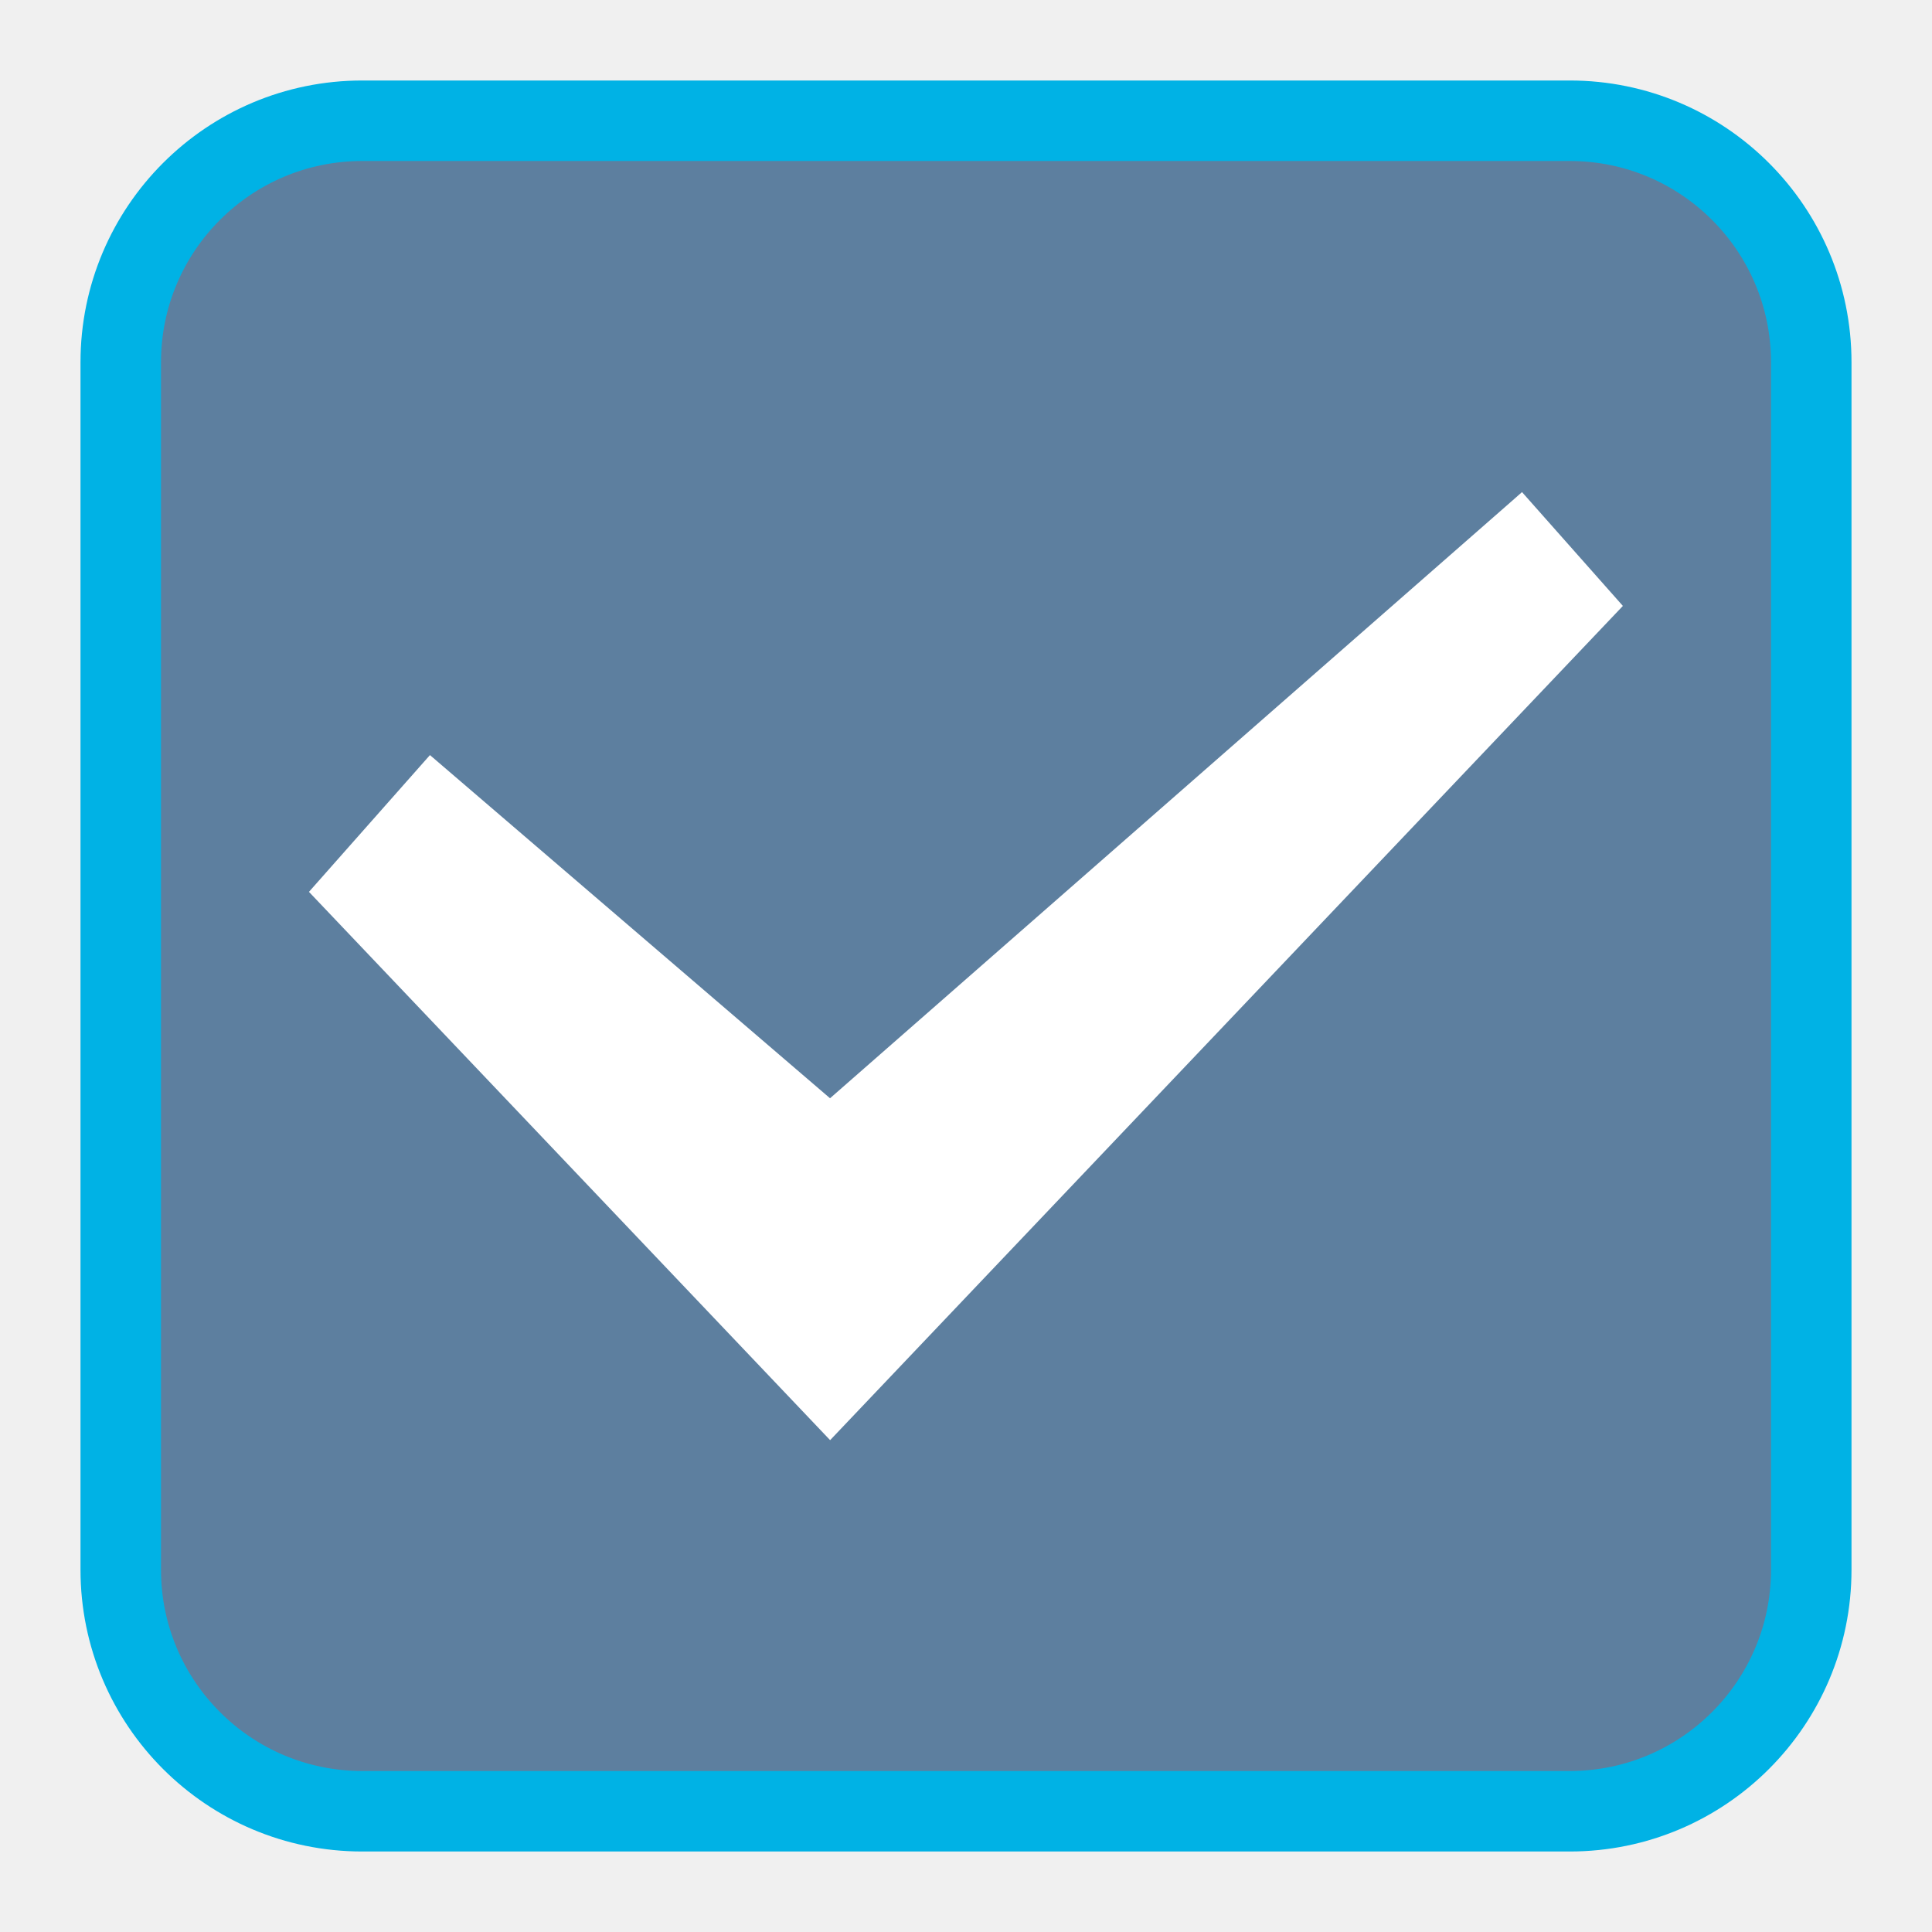
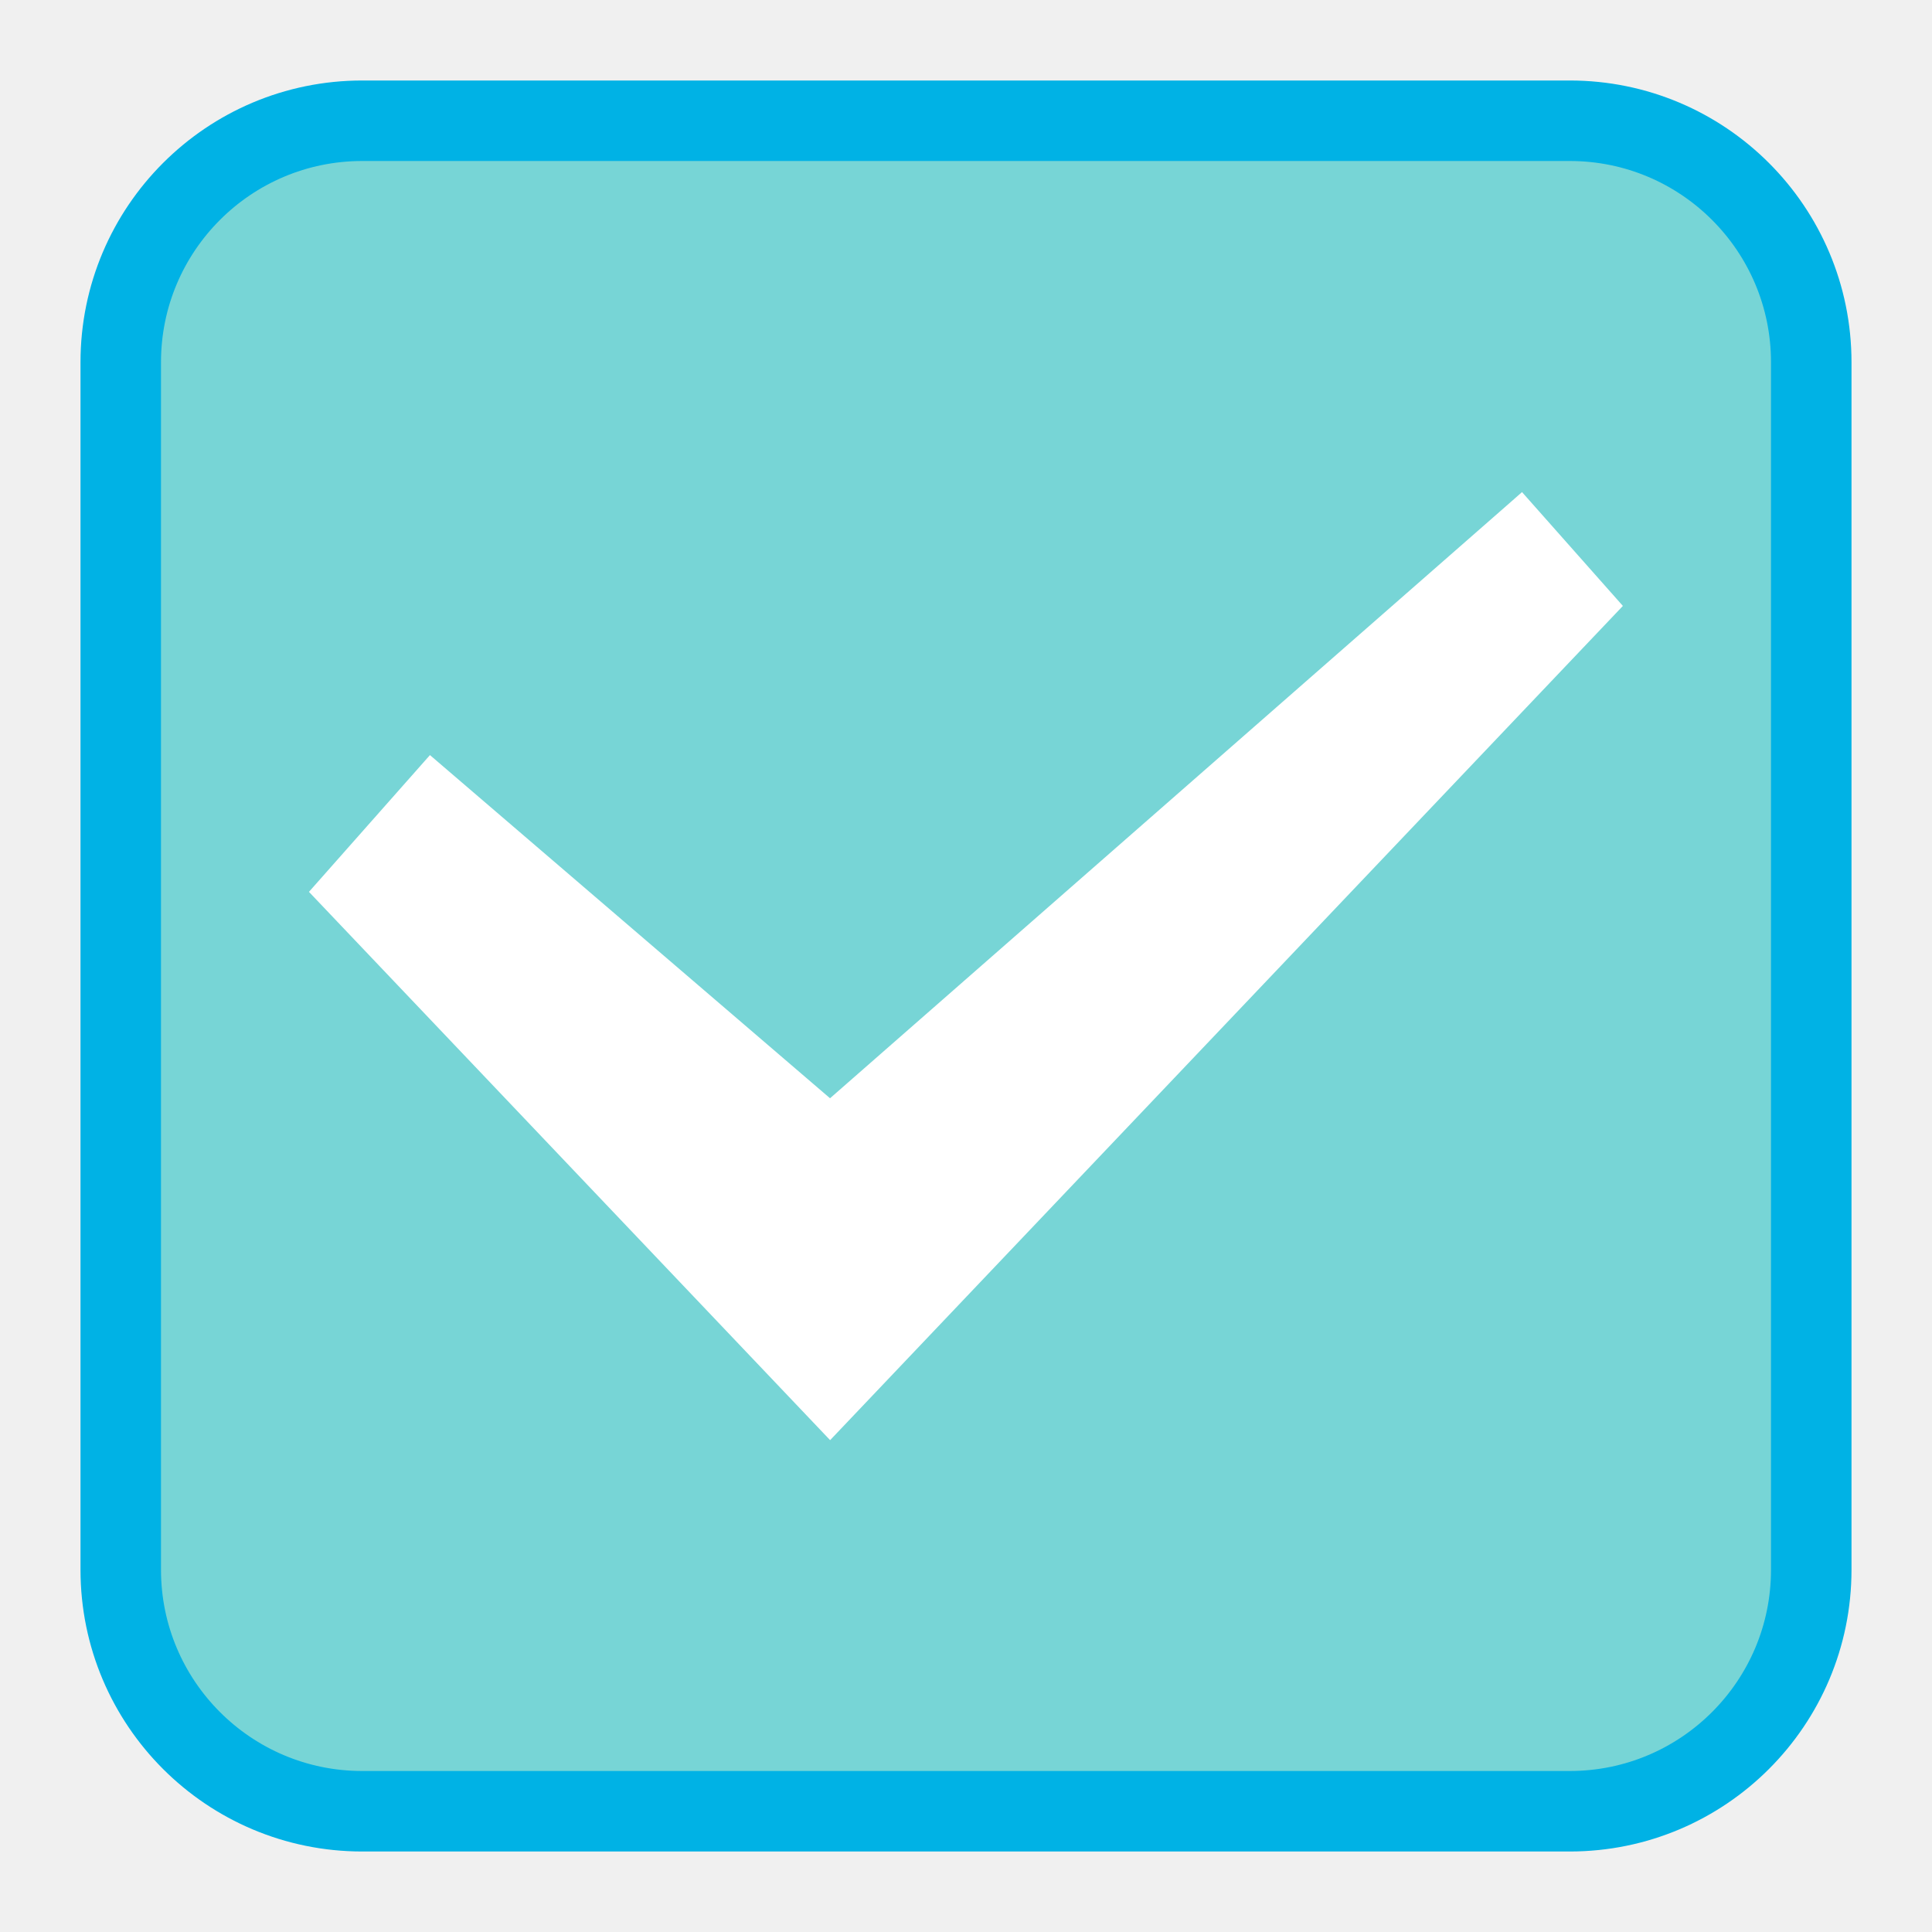
<svg xmlns="http://www.w3.org/2000/svg" width="24" height="24">
-   <rect x="1.5" y="1.5" width="21" height="21" rx="3" fill="#436a90d8" stroke="#00b2e5" stroke-linejoin="round" />
+   <rect x="1.5" y="1.5" width="21" height="21" rx="3" fill="#61cfd1d8" stroke="#00b2e5" stroke-linejoin="round" />
  <path d="m20.16 7.527-1.253-1.414-.118.104-8.478 7.426-4.97-4.263-1.503 1.699 6.474 6.811z" fill="#fff" fill-rule="evenodd" />
</svg>
